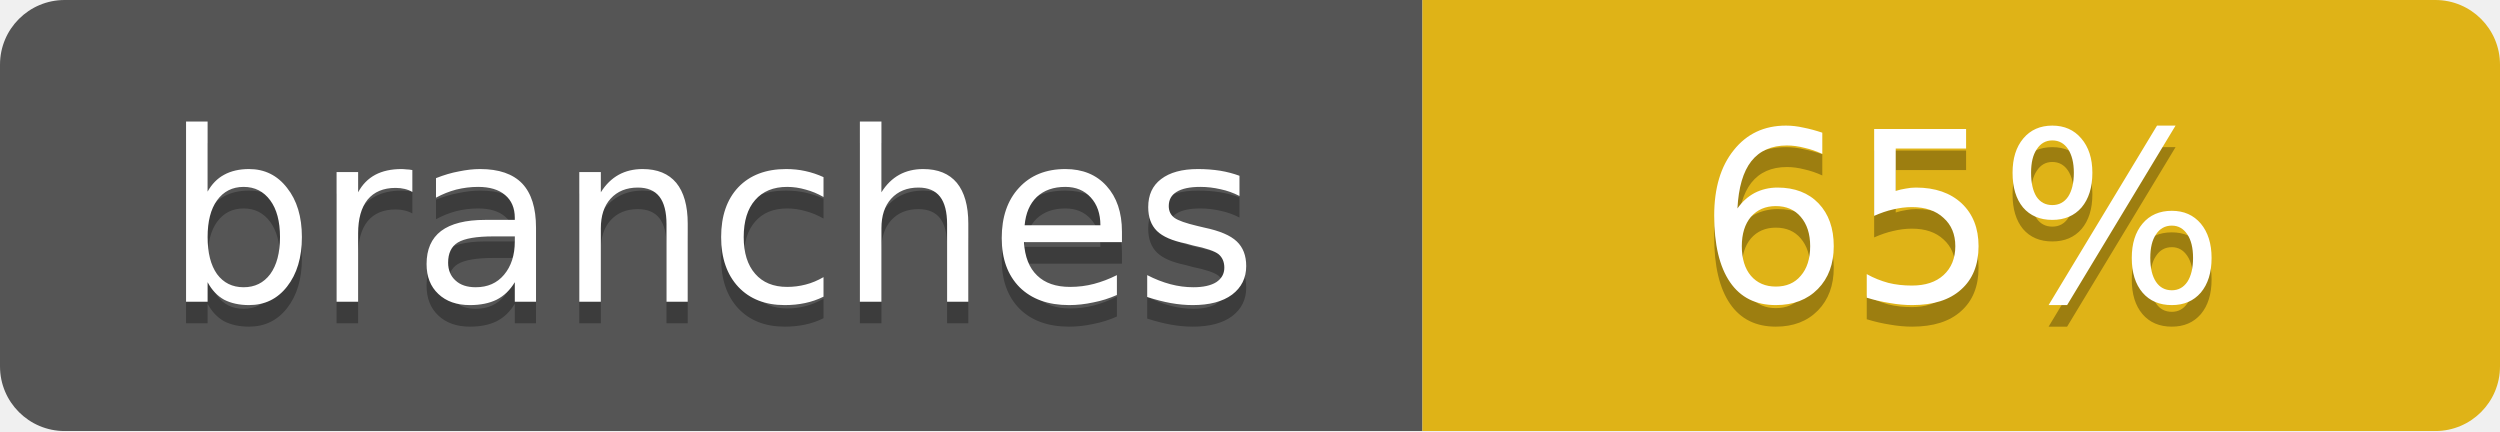
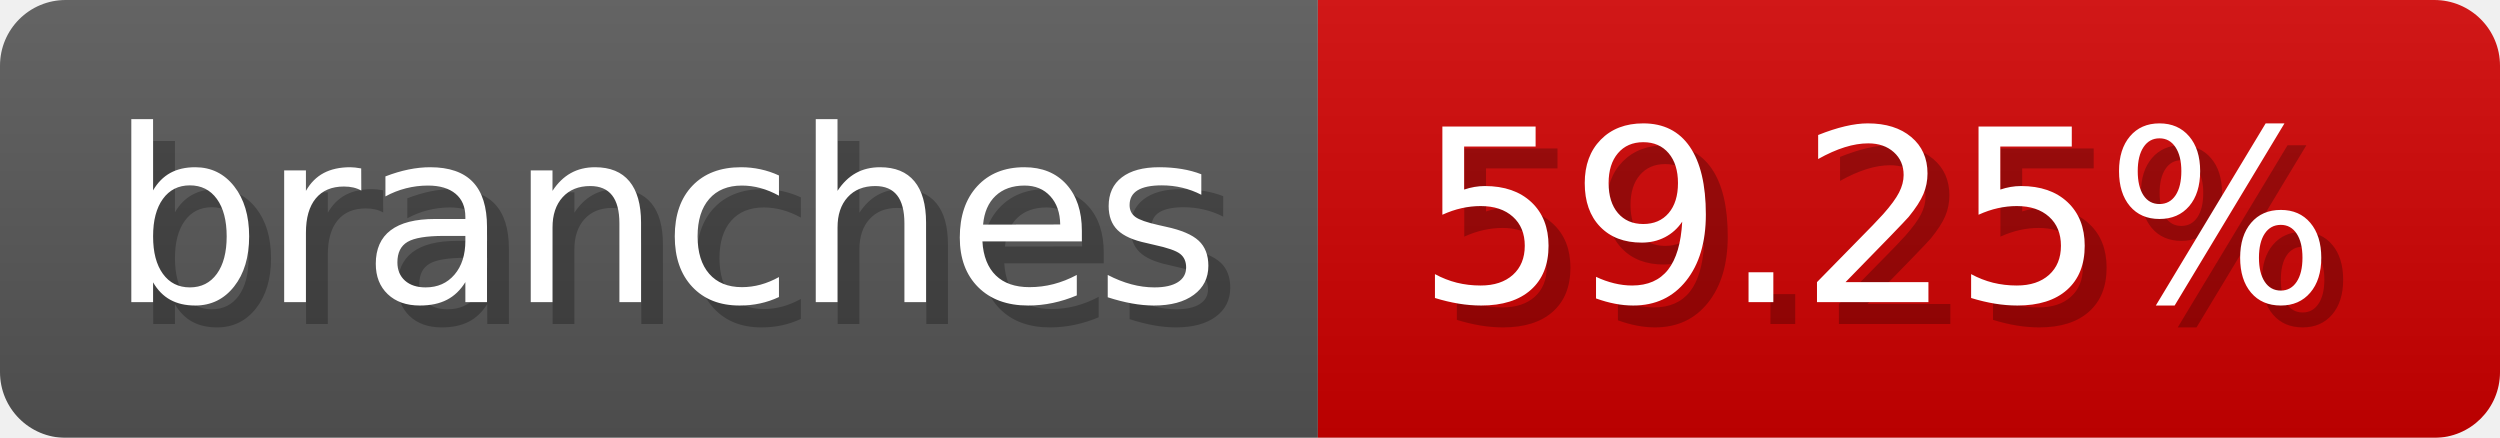
- <svg xmlns="http://www.w3.org/2000/svg" width="116" height="20">
-   <linearGradient x2="0" y2="100%">
-     <stop offset="0" stop-color="#bbb" stop-opacity=".1" />
+ <svg xmlns="http://www.w3.org/2000/svg" width="114.2" height="20" viewBox="0 0 1142 200" role="img" aria-label="branches: 59.25%">
+   <linearGradient id="GxFgD" x2="0" y2="100%">
+     <stop offset="0" stop-opacity=".1" stop-color="#EEE" />
    <stop offset="1" stop-opacity=".1" />
  </linearGradient>
-   <mask id="a">
-     <rect width="116" height="20" rx="3" fill="#fff" />
+   <mask id="EPPXv">
+     <rect width="1142" height="200" rx="30" fill="#FFF" />
  </mask>
-   <g mask="url(#a)">
-     <path fill="#555" d="M0 0h66v20H0z" />
-     <path fill="#dfb317" d="M66 0h50v20H66z" />
-     <path fill="url(#b)" d="M0 0h116v20H0z" />
+   <g mask="url(#EPPXv)">
+     <rect width="602" height="200" fill="#555" />
+     <rect width="540" height="200" fill="#ce0000" x="602" />
+     <rect width="1142" height="200" fill="url(#GxFgD)" />
  </g>
-   <g fill="#fff" text-anchor="middle" font-family="DejaVu Sans,Verdana,Geneva,sans-serif" font-size="11">
-     <text x="33" y="15" fill="#010101" fill-opacity=".3">branches</text>
-     <text x="33" y="14">branches</text>
-     <text x="91" y="15" fill="#010101" fill-opacity=".3">65%</text>
-     <text x="91" y="14">65%</text>
+   <g aria-hidden="true" fill="#fff" text-anchor="start" font-family="Verdana,DejaVu Sans,sans-serif" font-size="110">
+     <text x="60" y="148" textLength="502" fill="#000" opacity="0.25">branches</text>
+     <text x="50" y="138" textLength="502">branches</text>
+     <text x="657" y="148" textLength="440" fill="#000" opacity="0.25">59.25%</text>
+     <text x="647" y="138" textLength="440">59.25%</text>
  </g>
</svg>
